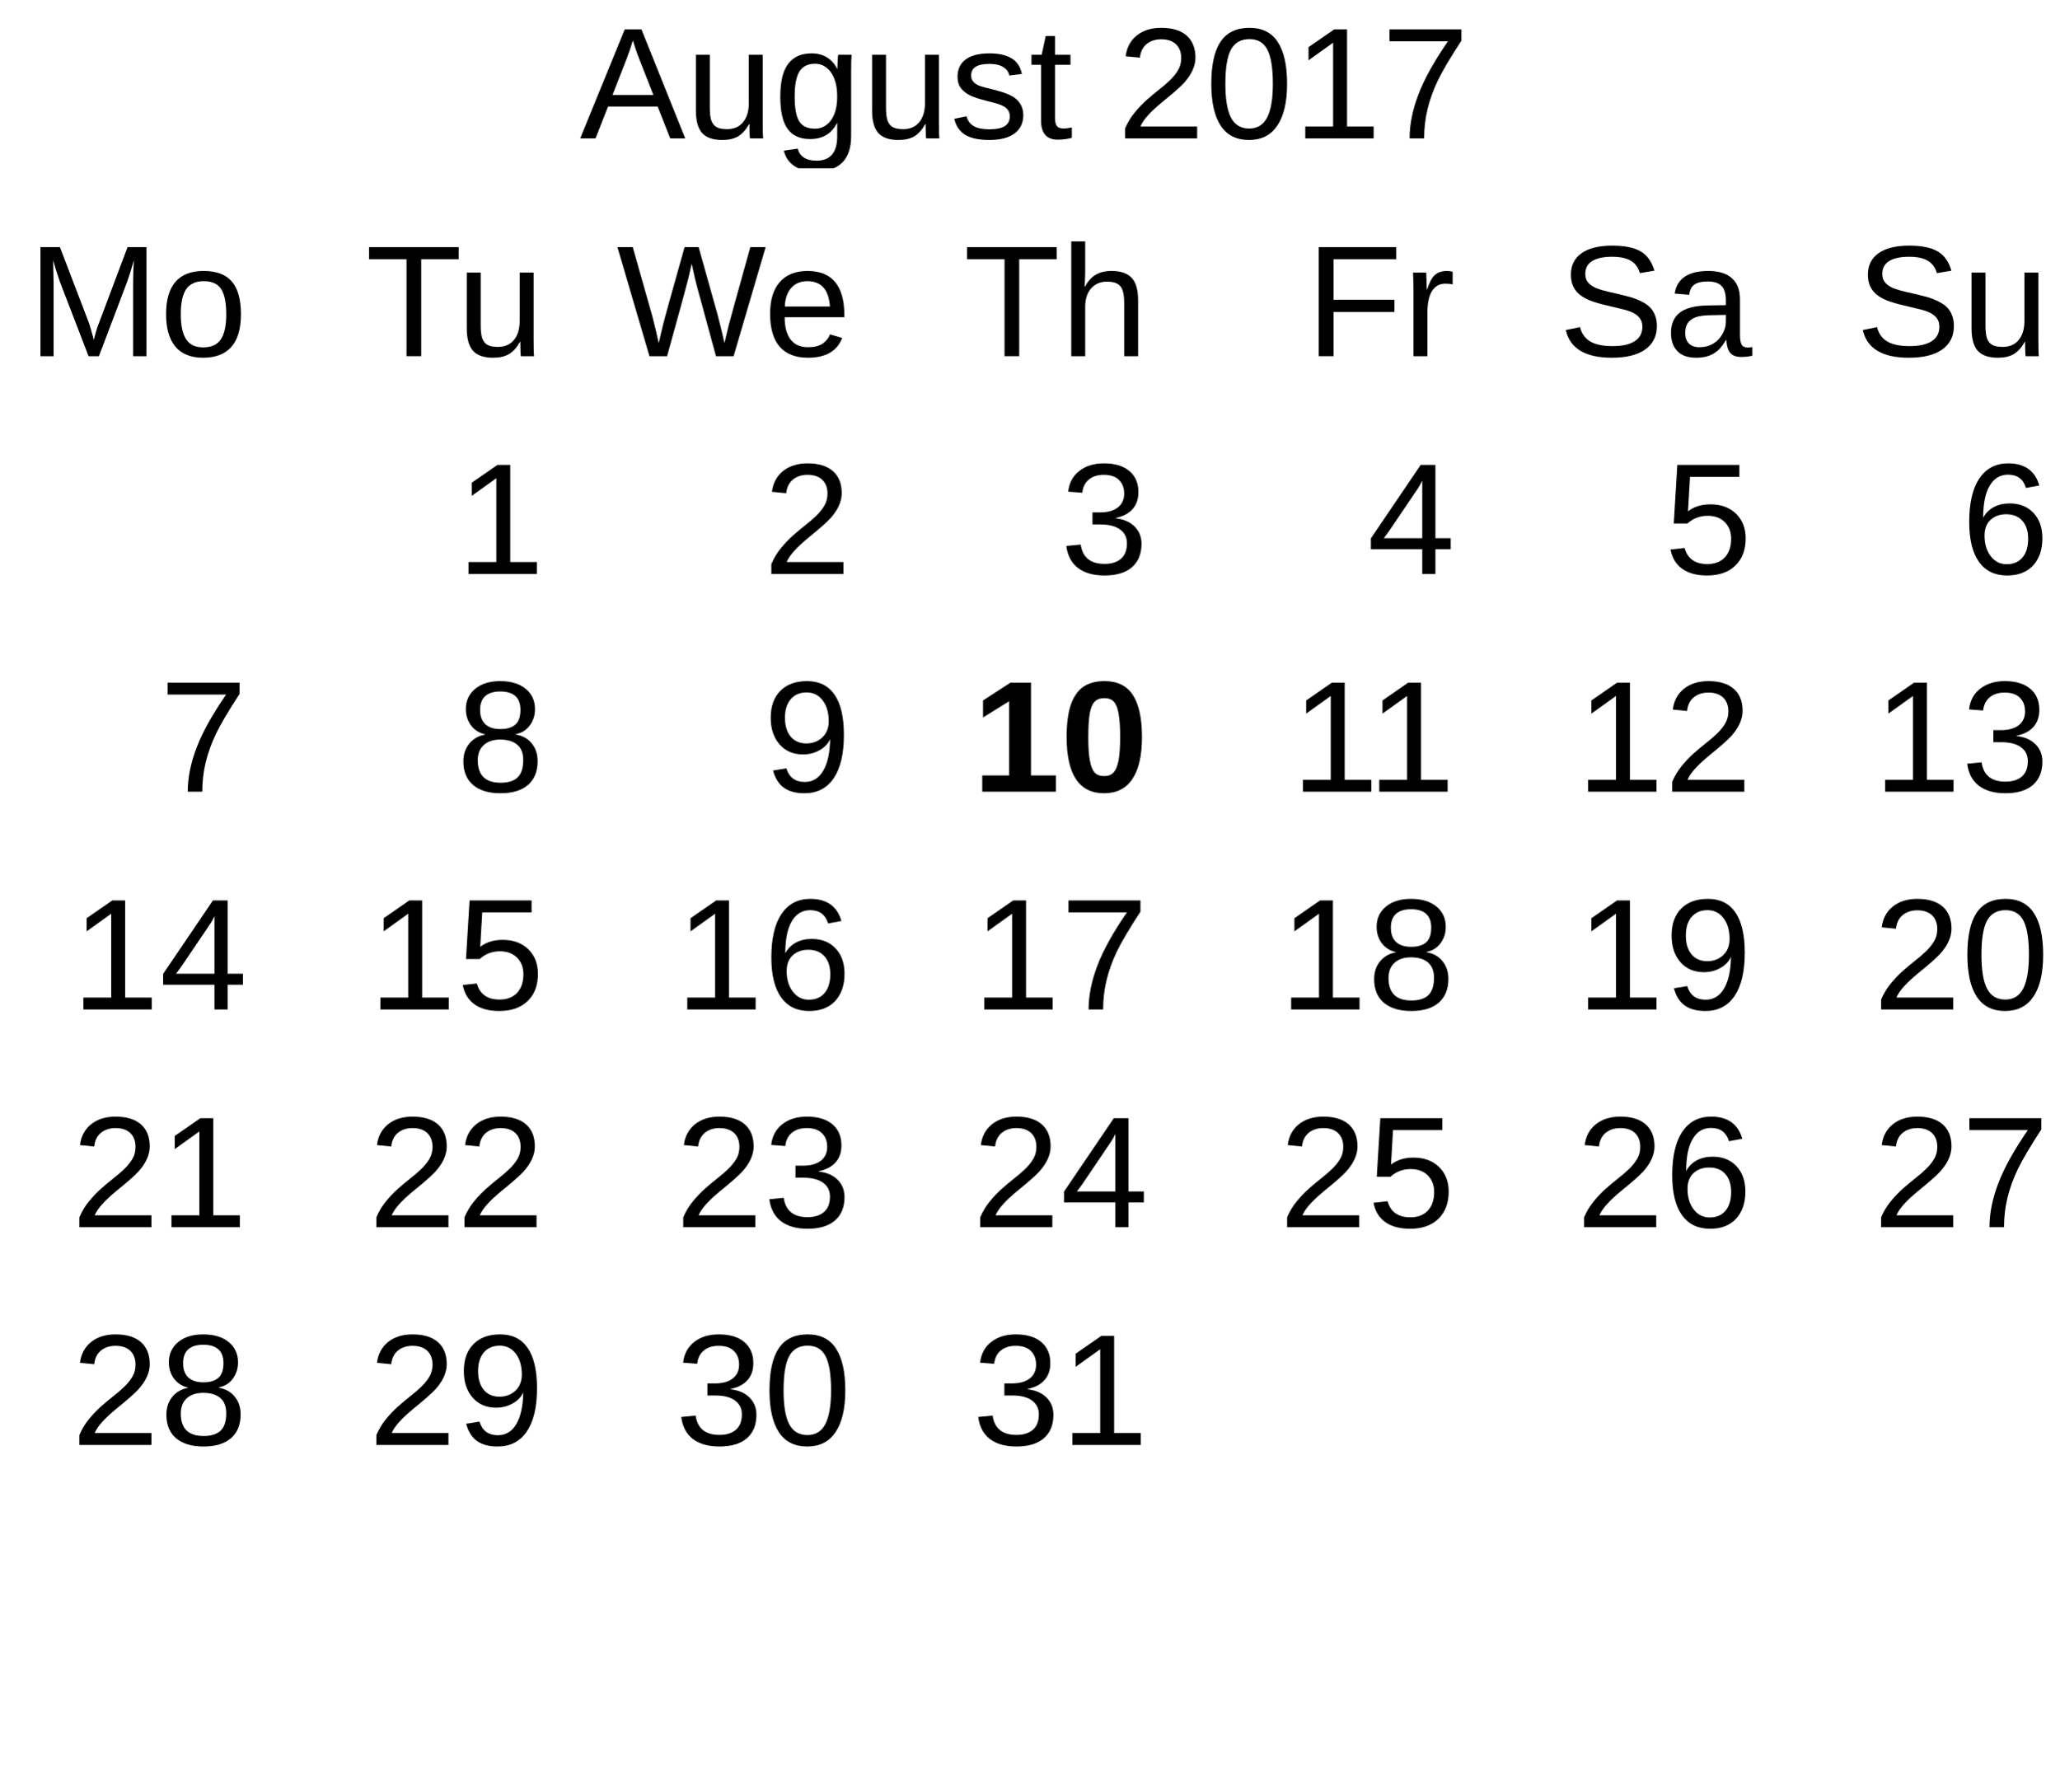
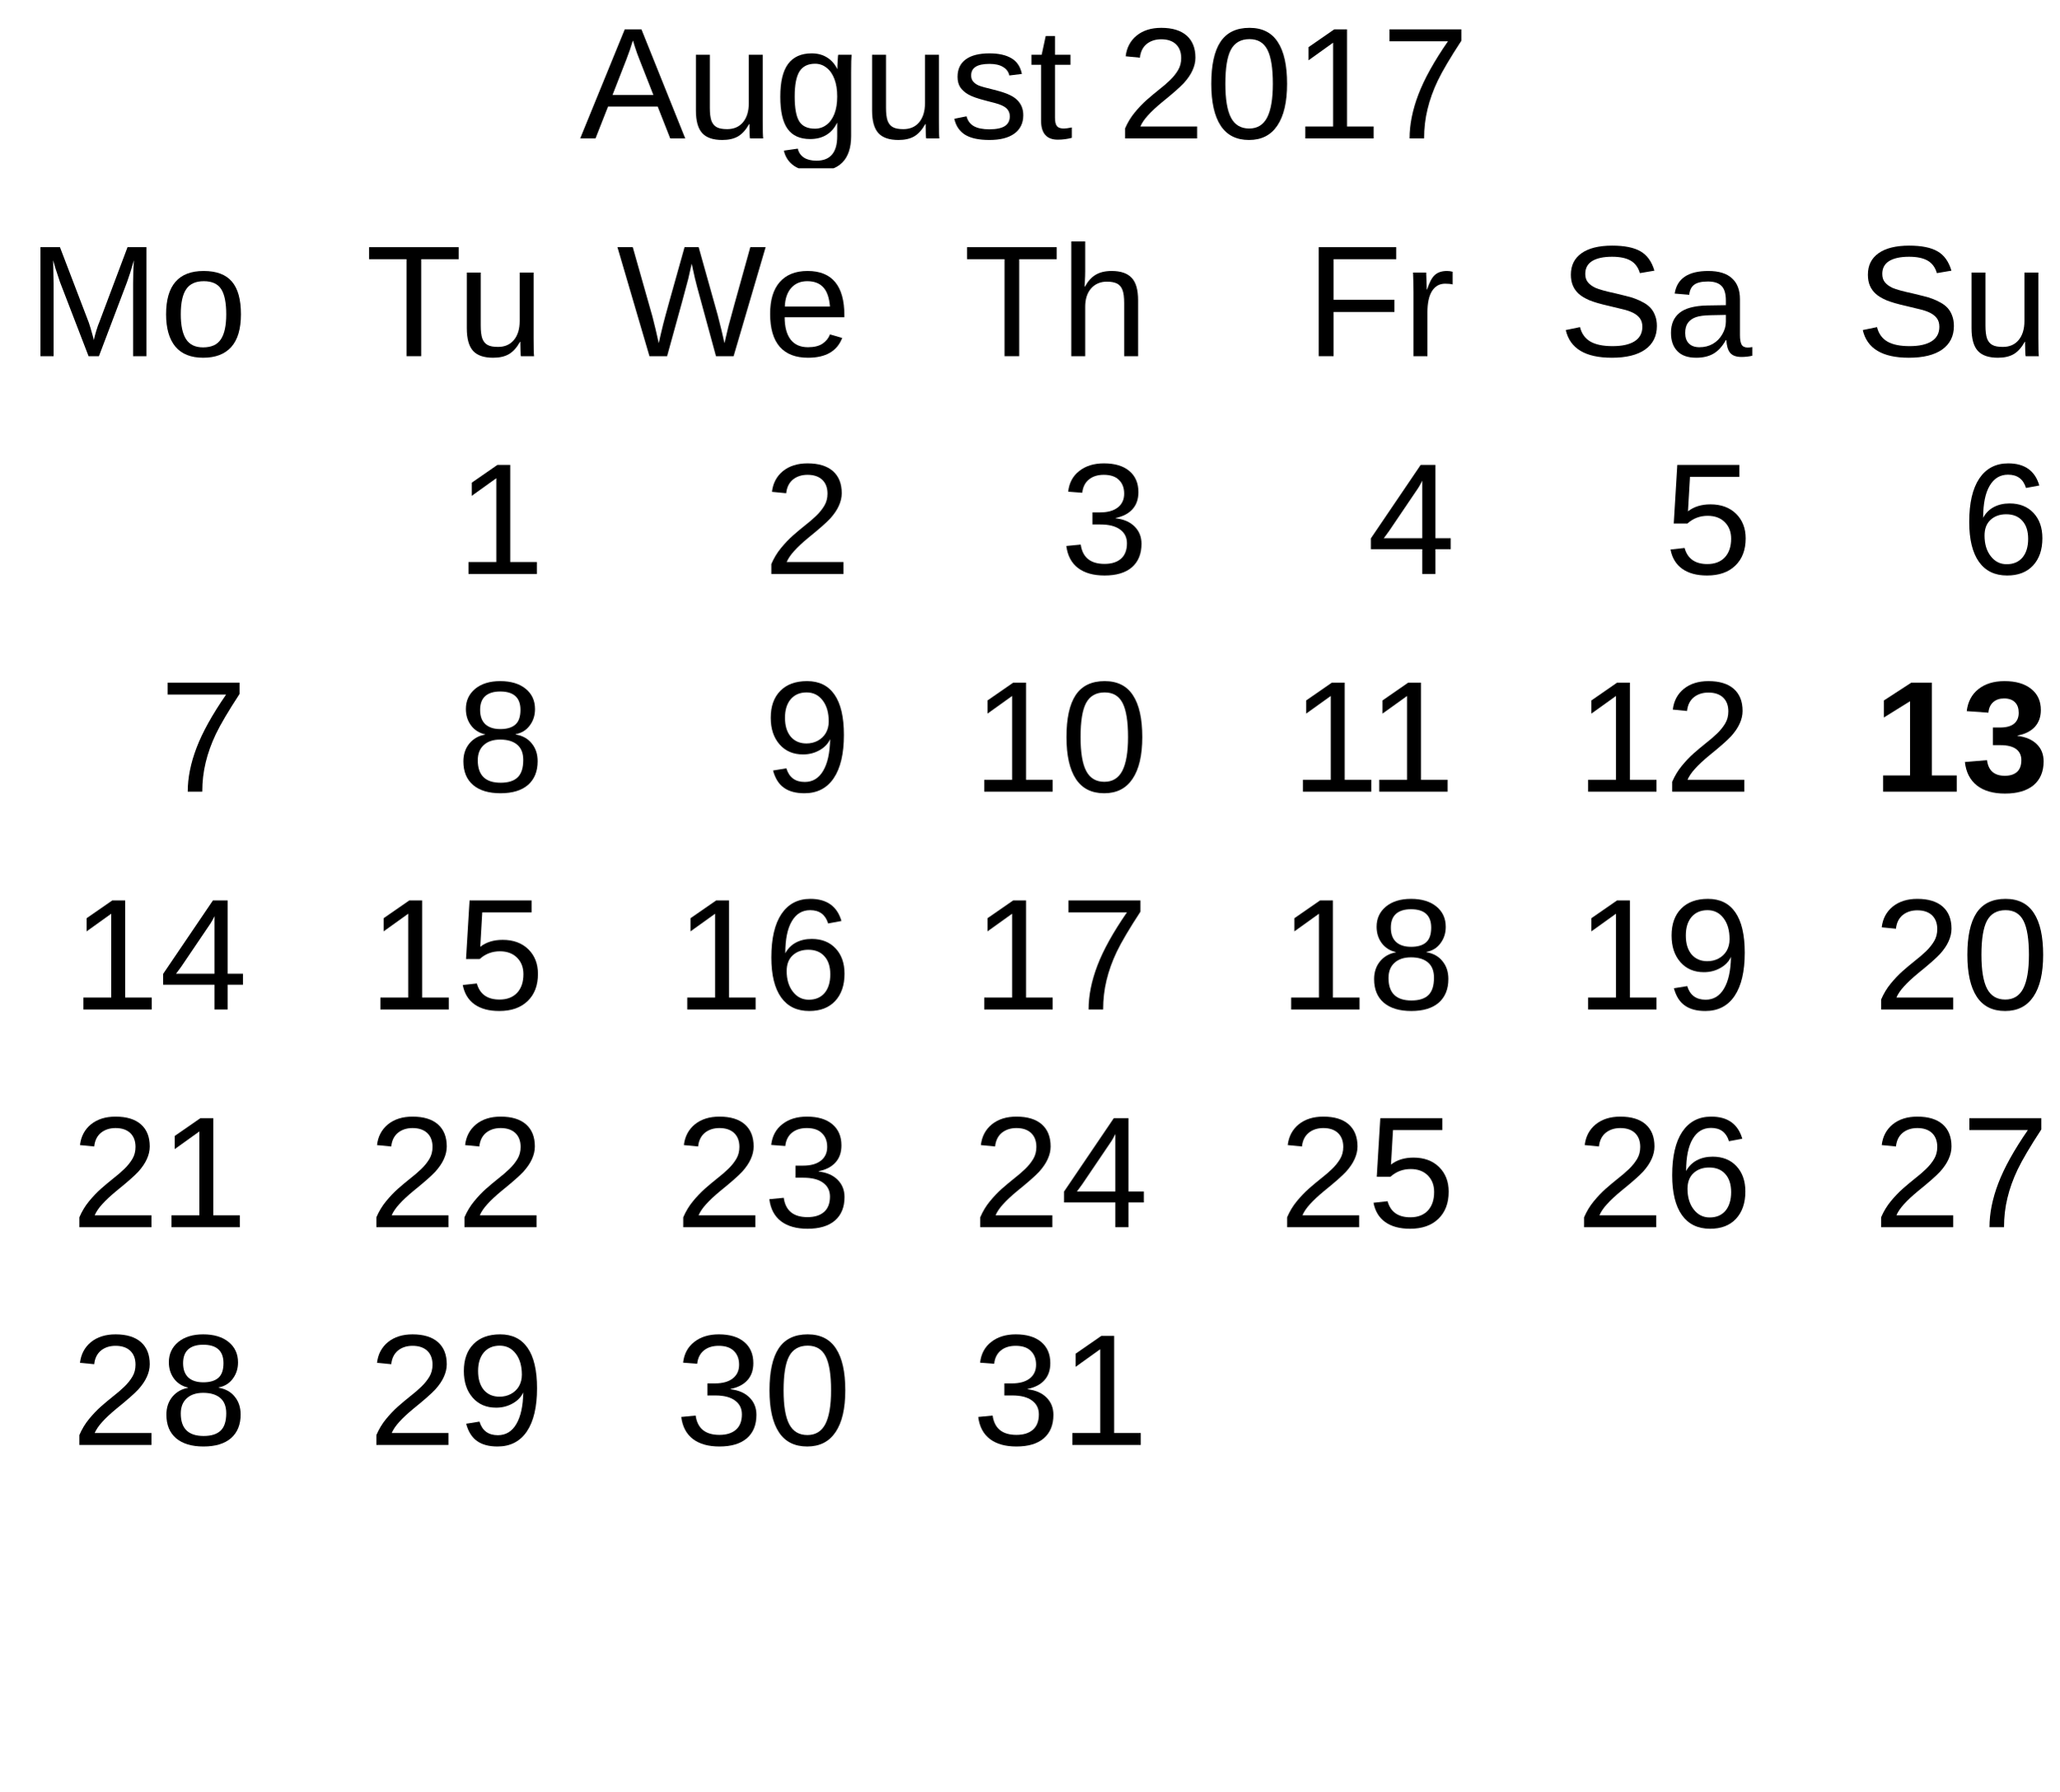
<svg xmlns="http://www.w3.org/2000/svg" xmlns:xlink="http://www.w3.org/1999/xlink" width="208pt" height="181pt" viewBox="0 0 208 181" version="1.1">
  <defs>
    <g>
      <symbol overflow="visible" id="glyph0-0">
        <path style="stroke:none;" d="M 1.609 -11.016 L 10.391 -11.016 L 10.391 0 L 1.609 0 Z M 2.203 -10.422 L 2.203 -0.594 L 9.797 -0.594 L 9.797 -10.422 Z M 2.203 -10.422 " />
      </symbol>
      <symbol overflow="visible" id="glyph0-1">
        <path style="stroke:none;" d="M 9.125 0 L 7.859 -3.219 L 2.844 -3.219 L 1.578 0 L 0.031 0 L 4.531 -11.016 L 6.219 -11.016 L 10.641 0 Z M 5.359 -9.891 L 5.281 -9.672 C 5.156 -9.234 4.961 -8.676 4.703 -8 L 3.297 -4.391 L 7.422 -4.391 L 6 -8.016 C 5.852 -8.379 5.707 -8.785 5.562 -9.234 Z M 5.359 -9.891 " />
      </symbol>
      <symbol overflow="visible" id="glyph0-2">
        <path style="stroke:none;" d="M 2.453 -8.453 L 2.453 -3.094 C 2.453 -2.539 2.504 -2.109 2.609 -1.797 C 2.723 -1.492 2.898 -1.273 3.141 -1.141 C 3.379 -1.004 3.734 -0.938 4.203 -0.938 C 4.879 -0.938 5.41 -1.164 5.797 -1.625 C 6.191 -2.094 6.391 -2.738 6.391 -3.562 L 6.391 -8.453 L 7.797 -8.453 L 7.797 -1.812 C 7.797 -0.82 7.812 -0.219 7.844 0 L 6.516 0 C 6.504 -0.031 6.492 -0.102 6.484 -0.219 C 6.484 -0.332 6.477 -0.461 6.469 -0.609 C 6.469 -0.754 6.461 -1.035 6.453 -1.453 L 6.422 -1.453 C 6.098 -0.867 5.723 -0.453 5.297 -0.203 C 4.879 0.035 4.352 0.156 3.719 0.156 C 2.789 0.156 2.113 -0.07 1.688 -0.531 C 1.258 -1 1.047 -1.766 1.047 -2.828 L 1.047 -8.453 Z M 2.453 -8.453 " />
      </symbol>
      <symbol overflow="visible" id="glyph0-3">
        <path style="stroke:none;" d="M 4.281 3.328 C 3.363 3.328 2.629 3.145 2.078 2.781 C 1.535 2.414 1.188 1.898 1.031 1.234 L 2.438 1.031 C 2.531 1.426 2.738 1.727 3.062 1.938 C 3.383 2.145 3.805 2.25 4.328 2.25 C 5.723 2.25 6.422 1.426 6.422 -0.219 L 6.422 -1.578 L 6.406 -1.578 C 6.145 -1.035 5.781 -0.625 5.312 -0.344 C 4.852 -0.07 4.312 0.062 3.688 0.062 C 2.656 0.062 1.895 -0.281 1.406 -0.969 C 0.914 -1.656 0.672 -2.738 0.672 -4.219 C 0.672 -5.707 0.93 -6.805 1.453 -7.516 C 1.984 -8.234 2.781 -8.594 3.844 -8.594 C 4.445 -8.594 4.969 -8.453 5.406 -8.172 C 5.844 -7.898 6.18 -7.516 6.422 -7.016 L 6.438 -7.016 C 6.438 -7.172 6.445 -7.441 6.469 -7.828 C 6.488 -8.211 6.508 -8.422 6.531 -8.453 L 7.875 -8.453 C 7.844 -8.172 7.828 -7.586 7.828 -6.703 L 7.828 -0.25 C 7.828 2.133 6.645 3.328 4.281 3.328 Z M 6.422 -4.234 C 6.422 -4.922 6.328 -5.508 6.141 -6 C 5.953 -6.5 5.688 -6.879 5.344 -7.141 C 5.008 -7.41 4.625 -7.547 4.188 -7.547 C 3.469 -7.547 2.941 -7.285 2.609 -6.766 C 2.285 -6.242 2.125 -5.398 2.125 -4.234 C 2.125 -3.078 2.273 -2.242 2.578 -1.734 C 2.891 -1.234 3.422 -0.984 4.172 -0.984 C 4.609 -0.984 5 -1.113 5.344 -1.375 C 5.688 -1.633 5.953 -2.004 6.141 -2.484 C 6.328 -2.973 6.422 -3.555 6.422 -4.234 Z M 6.422 -4.234 " />
      </symbol>
      <symbol overflow="visible" id="glyph0-4">
        <path style="stroke:none;" d="M 7.422 -2.344 C 7.422 -1.539 7.117 -0.922 6.516 -0.484 C 5.922 -0.055 5.082 0.156 4 0.156 C 2.945 0.156 2.133 -0.016 1.562 -0.359 C 0.988 -0.711 0.617 -1.254 0.453 -1.984 L 1.688 -2.234 C 1.812 -1.773 2.062 -1.441 2.438 -1.234 C 2.812 -1.023 3.332 -0.922 4 -0.922 C 4.707 -0.922 5.227 -1.031 5.562 -1.25 C 5.895 -1.469 6.062 -1.797 6.062 -2.234 C 6.062 -2.566 5.945 -2.836 5.719 -3.047 C 5.488 -3.254 5.117 -3.426 4.609 -3.562 L 3.594 -3.828 C 2.789 -4.035 2.219 -4.238 1.875 -4.438 C 1.531 -4.633 1.258 -4.875 1.062 -5.156 C 0.875 -5.445 0.781 -5.801 0.781 -6.219 C 0.781 -6.988 1.055 -7.578 1.609 -7.984 C 2.16 -8.391 2.961 -8.594 4.016 -8.594 C 4.941 -8.594 5.68 -8.426 6.234 -8.094 C 6.785 -7.77 7.133 -7.242 7.281 -6.516 L 6.016 -6.359 C 5.93 -6.734 5.719 -7.02 5.375 -7.219 C 5.039 -7.426 4.586 -7.531 4.016 -7.531 C 3.379 -7.531 2.91 -7.43 2.609 -7.234 C 2.305 -7.047 2.156 -6.754 2.156 -6.359 C 2.156 -6.117 2.219 -5.922 2.344 -5.766 C 2.469 -5.609 2.648 -5.473 2.891 -5.359 C 3.141 -5.254 3.656 -5.109 4.438 -4.922 C 5.188 -4.734 5.723 -4.555 6.047 -4.391 C 6.379 -4.234 6.641 -4.055 6.828 -3.859 C 7.016 -3.672 7.16 -3.453 7.266 -3.203 C 7.367 -2.953 7.422 -2.664 7.422 -2.344 Z M 7.422 -2.344 " />
      </symbol>
      <symbol overflow="visible" id="glyph0-5">
        <path style="stroke:none;" d="M 4.328 -0.062 C 3.867 0.062 3.395 0.125 2.906 0.125 C 1.781 0.125 1.219 -0.516 1.219 -1.797 L 1.219 -7.438 L 0.25 -7.438 L 0.25 -8.453 L 1.281 -8.453 L 1.688 -10.344 L 2.625 -10.344 L 2.625 -8.453 L 4.188 -8.453 L 4.188 -7.438 L 2.625 -7.438 L 2.625 -2.094 C 2.625 -1.688 2.691 -1.398 2.828 -1.234 C 2.961 -1.078 3.191 -1 3.516 -1 C 3.703 -1 3.973 -1.035 4.328 -1.109 Z M 4.328 -0.062 " />
      </symbol>
      <symbol overflow="visible" id="glyph0-6">
        <path style="stroke:none;" d="" />
      </symbol>
      <symbol overflow="visible" id="glyph0-7">
        <path style="stroke:none;" d="M 0.812 0 L 0.812 -1 C 1.07 -1.602 1.395 -2.141 1.781 -2.609 C 2.164 -3.078 2.566 -3.5 2.984 -3.875 C 3.41 -4.25 3.828 -4.598 4.234 -4.922 C 4.648 -5.242 5.023 -5.566 5.359 -5.891 C 5.691 -6.211 5.961 -6.551 6.172 -6.906 C 6.379 -7.258 6.484 -7.66 6.484 -8.109 C 6.484 -8.711 6.305 -9.18 5.953 -9.516 C 5.598 -9.848 5.102 -10.016 4.469 -10.016 C 3.875 -10.016 3.379 -9.852 2.984 -9.531 C 2.598 -9.207 2.375 -8.75 2.312 -8.156 L 0.875 -8.297 C 0.977 -9.172 1.348 -9.867 1.984 -10.391 C 2.629 -10.91 3.457 -11.172 4.469 -11.172 C 5.582 -11.172 6.438 -10.91 7.031 -10.391 C 7.625 -9.867 7.922 -9.125 7.922 -8.156 C 7.922 -7.727 7.82 -7.301 7.625 -6.875 C 7.438 -6.457 7.148 -6.035 6.766 -5.609 C 6.379 -5.191 5.641 -4.539 4.547 -3.656 C 3.953 -3.164 3.477 -2.723 3.125 -2.328 C 2.77 -1.941 2.516 -1.566 2.359 -1.203 L 8.094 -1.203 L 8.094 0 Z M 0.812 0 " />
      </symbol>
      <symbol overflow="visible" id="glyph0-8">
        <path style="stroke:none;" d="M 8.281 -5.516 C 8.281 -3.672 7.953 -2.266 7.297 -1.297 C 6.648 -0.328 5.695 0.156 4.438 0.156 C 3.164 0.156 2.211 -0.32 1.578 -1.281 C 0.941 -2.25 0.625 -3.66 0.625 -5.516 C 0.625 -7.398 0.93 -8.812 1.547 -9.75 C 2.172 -10.695 3.148 -11.172 4.484 -11.172 C 5.773 -11.172 6.727 -10.691 7.344 -9.734 C 7.969 -8.785 8.281 -7.379 8.281 -5.516 Z M 6.844 -5.516 C 6.844 -7.098 6.66 -8.242 6.297 -8.953 C 5.93 -9.672 5.328 -10.031 4.484 -10.031 C 3.617 -10.031 2.992 -9.676 2.609 -8.969 C 2.234 -8.27 2.047 -7.117 2.047 -5.516 C 2.047 -3.953 2.238 -2.805 2.625 -2.078 C 3.008 -1.359 3.617 -1 4.453 -1 C 5.273 -1 5.879 -1.367 6.266 -2.109 C 6.648 -2.848 6.844 -3.984 6.844 -5.516 Z M 6.844 -5.516 " />
      </symbol>
      <symbol overflow="visible" id="glyph0-9">
        <path style="stroke:none;" d="M 1.219 0 L 1.219 -1.203 L 4.031 -1.203 L 4.031 -9.672 L 1.547 -7.891 L 1.547 -9.219 L 4.141 -11.016 L 5.438 -11.016 L 5.438 -1.203 L 8.125 -1.203 L 8.125 0 Z M 1.219 0 " />
      </symbol>
      <symbol overflow="visible" id="glyph0-10">
        <path style="stroke:none;" d="M 8.094 -9.875 C 6.969 -8.156 6.172 -6.805 5.703 -5.828 C 5.242 -4.859 4.898 -3.898 4.672 -2.953 C 4.441 -2.004 4.328 -1.02 4.328 0 L 2.859 0 C 2.859 -1.406 3.156 -2.883 3.75 -4.438 C 4.344 -6 5.336 -7.789 6.734 -9.812 L 0.828 -9.812 L 0.828 -11.016 L 8.094 -11.016 Z M 8.094 -9.875 " />
      </symbol>
      <symbol overflow="visible" id="glyph0-11">
        <path style="stroke:none;" d="M 5.625 -9.797 L 5.625 0 L 4.141 0 L 4.141 -9.797 L 0.359 -9.797 L 0.359 -11.016 L 9.406 -11.016 L 9.406 -9.797 Z M 5.625 -9.797 " />
      </symbol>
      <symbol overflow="visible" id="glyph0-12">
        <path style="stroke:none;" d="M 11.812 0 L 10.031 0 L 8.125 -7 C 8 -7.438 7.816 -8.219 7.578 -9.344 C 7.441 -8.738 7.328 -8.234 7.234 -7.828 C 7.141 -7.422 6.426 -4.812 5.094 0 L 3.312 0 L 0.078 -11.016 L 1.625 -11.016 L 3.609 -4.016 C 3.836 -3.141 4.051 -2.238 4.25 -1.312 C 4.375 -1.883 4.52 -2.508 4.688 -3.188 C 4.852 -3.863 5.578 -6.473 6.859 -11.016 L 8.281 -11.016 L 10.203 -4.156 C 10.492 -3.039 10.723 -2.094 10.891 -1.312 L 10.953 -1.594 C 11.098 -2.188 11.211 -2.672 11.297 -3.047 C 11.391 -3.43 12.125 -6.086 13.5 -11.016 L 15.047 -11.016 Z M 11.812 0 " />
      </symbol>
      <symbol overflow="visible" id="glyph0-13">
        <path style="stroke:none;" d="M 2.156 -3.938 C 2.156 -2.969 2.352 -2.219 2.75 -1.688 C 3.156 -1.164 3.742 -0.906 4.516 -0.906 C 5.129 -0.906 5.617 -1.023 5.984 -1.266 C 6.348 -1.516 6.598 -1.828 6.734 -2.203 L 7.969 -1.844 C 7.457 -0.508 6.305 0.156 4.516 0.156 C 3.266 0.156 2.312 -0.211 1.656 -0.953 C 1.008 -1.703 0.688 -2.812 0.688 -4.281 C 0.688 -5.676 1.008 -6.742 1.656 -7.484 C 2.312 -8.234 3.25 -8.609 4.469 -8.609 C 6.945 -8.609 8.188 -7.113 8.188 -4.125 L 8.188 -3.938 Z M 6.734 -5.016 C 6.66 -5.898 6.438 -6.547 6.062 -6.953 C 5.688 -7.367 5.145 -7.578 4.438 -7.578 C 3.758 -7.578 3.219 -7.348 2.812 -6.891 C 2.414 -6.43 2.203 -5.805 2.172 -5.016 Z M 6.734 -5.016 " />
      </symbol>
      <symbol overflow="visible" id="glyph0-14">
        <path style="stroke:none;" d="M 2.484 -7.016 C 2.785 -7.566 3.145 -7.969 3.562 -8.219 C 3.988 -8.477 4.531 -8.609 5.188 -8.609 C 6.102 -8.609 6.773 -8.379 7.203 -7.922 C 7.641 -7.473 7.859 -6.711 7.859 -5.641 L 7.859 0 L 6.453 0 L 6.453 -5.359 C 6.453 -5.953 6.395 -6.395 6.281 -6.688 C 6.176 -6.977 6 -7.191 5.75 -7.328 C 5.5 -7.461 5.148 -7.531 4.703 -7.531 C 4.047 -7.531 3.516 -7.301 3.109 -6.844 C 2.711 -6.383 2.516 -5.766 2.516 -4.984 L 2.516 0 L 1.109 0 L 1.109 -11.594 L 2.516 -11.594 L 2.516 -8.578 C 2.516 -8.266 2.504 -7.938 2.484 -7.594 C 2.473 -7.258 2.461 -7.066 2.453 -7.016 Z M 2.484 -7.016 " />
      </symbol>
      <symbol overflow="visible" id="glyph0-15">
        <path style="stroke:none;" d="M 8.203 -3.047 C 8.203 -2.023 7.879 -1.234 7.234 -0.672 C 6.586 -0.117 5.664 0.156 4.469 0.156 C 3.352 0.156 2.461 -0.094 1.797 -0.594 C 1.129 -1.102 0.734 -1.848 0.609 -2.828 L 2.062 -2.969 C 2.25 -1.664 3.051 -1.016 4.469 -1.016 C 5.176 -1.016 5.727 -1.188 6.125 -1.531 C 6.531 -1.883 6.734 -2.406 6.734 -3.094 C 6.734 -3.688 6.504 -4.148 6.047 -4.484 C 5.586 -4.828 4.922 -5 4.047 -5 L 3.25 -5 L 3.25 -6.219 L 4.016 -6.219 C 4.785 -6.219 5.383 -6.383 5.812 -6.719 C 6.238 -7.051 6.453 -7.516 6.453 -8.109 C 6.453 -8.703 6.273 -9.164 5.922 -9.5 C 5.578 -9.844 5.066 -10.016 4.391 -10.016 C 3.766 -10.016 3.258 -9.852 2.875 -9.531 C 2.5 -9.219 2.281 -8.773 2.219 -8.203 L 0.797 -8.312 C 0.898 -9.207 1.273 -9.906 1.922 -10.406 C 2.566 -10.914 3.395 -11.172 4.406 -11.172 C 5.508 -11.172 6.363 -10.914 6.969 -10.406 C 7.582 -9.895 7.891 -9.18 7.891 -8.266 C 7.891 -7.555 7.691 -6.984 7.297 -6.547 C 6.91 -6.109 6.344 -5.812 5.594 -5.656 L 5.594 -5.625 C 6.414 -5.531 7.055 -5.25 7.516 -4.781 C 7.973 -4.32 8.203 -3.742 8.203 -3.047 Z M 8.203 -3.047 " />
      </symbol>
      <symbol overflow="visible" id="glyph0-16">
        <path style="stroke:none;" d="M 2.812 -9.797 L 2.812 -5.703 L 8.953 -5.703 L 8.953 -4.469 L 2.812 -4.469 L 2.812 0 L 1.312 0 L 1.312 -11.016 L 9.141 -11.016 L 9.141 -9.797 Z M 2.812 -9.797 " />
      </symbol>
      <symbol overflow="visible" id="glyph0-17">
        <path style="stroke:none;" d="M 1.109 0 L 1.109 -6.484 C 1.109 -7.078 1.094 -7.734 1.062 -8.453 L 2.391 -8.453 C 2.43 -7.492 2.453 -6.922 2.453 -6.734 L 2.484 -6.734 C 2.711 -7.453 2.973 -7.941 3.266 -8.203 C 3.555 -8.473 3.969 -8.609 4.5 -8.609 C 4.688 -8.609 4.875 -8.582 5.062 -8.531 L 5.062 -7.25 C 4.875 -7.301 4.625 -7.328 4.312 -7.328 C 3.727 -7.328 3.281 -7.07 2.969 -6.562 C 2.664 -6.062 2.516 -5.344 2.516 -4.406 L 2.516 0 Z M 1.109 0 " />
      </symbol>
      <symbol overflow="visible" id="glyph0-18">
        <path style="stroke:none;" d="M 6.891 -2.5 L 6.891 0 L 5.562 0 L 5.562 -2.5 L 0.375 -2.5 L 0.375 -3.594 L 5.406 -11.016 L 6.891 -11.016 L 6.891 -3.609 L 8.438 -3.609 L 8.438 -2.5 Z M 5.562 -9.422 C 5.551 -9.391 5.477 -9.25 5.344 -9 C 5.207 -8.758 5.102 -8.594 5.031 -8.5 L 2.219 -4.344 L 1.797 -3.766 L 1.672 -3.609 L 5.562 -3.609 Z M 5.562 -9.422 " />
      </symbol>
      <symbol overflow="visible" id="glyph0-19">
        <path style="stroke:none;" d="M 9.938 -3.047 C 9.938 -2.023 9.539 -1.234 8.75 -0.672 C 7.957 -0.117 6.836 0.156 5.391 0.156 C 2.711 0.156 1.16 -0.773 0.734 -2.641 L 2.172 -2.938 C 2.336 -2.27 2.691 -1.781 3.234 -1.469 C 3.773 -1.164 4.516 -1.016 5.453 -1.016 C 6.41 -1.016 7.148 -1.176 7.672 -1.5 C 8.203 -1.832 8.469 -2.32 8.469 -2.969 C 8.469 -3.32 8.383 -3.609 8.219 -3.828 C 8.051 -4.055 7.816 -4.242 7.516 -4.391 C 7.223 -4.535 6.867 -4.656 6.453 -4.75 C 6.047 -4.852 5.594 -4.961 5.094 -5.078 C 4.227 -5.273 3.566 -5.469 3.109 -5.656 C 2.66 -5.852 2.305 -6.066 2.047 -6.297 C 1.785 -6.535 1.586 -6.812 1.453 -7.125 C 1.316 -7.445 1.25 -7.816 1.25 -8.234 C 1.25 -9.172 1.609 -9.895 2.328 -10.406 C 3.047 -10.914 4.078 -11.172 5.422 -11.172 C 6.672 -11.172 7.625 -10.977 8.281 -10.594 C 8.945 -10.219 9.414 -9.566 9.688 -8.641 L 8.219 -8.391 C 8.051 -8.973 7.738 -9.395 7.281 -9.656 C 6.832 -9.914 6.207 -10.047 5.406 -10.047 C 4.531 -10.047 3.859 -9.898 3.391 -9.609 C 2.93 -9.316 2.703 -8.883 2.703 -8.312 C 2.703 -7.969 2.789 -7.688 2.969 -7.469 C 3.145 -7.25 3.398 -7.062 3.734 -6.906 C 4.078 -6.75 4.754 -6.562 5.766 -6.344 C 6.109 -6.258 6.445 -6.176 6.781 -6.094 C 7.113 -6.02 7.43 -5.926 7.734 -5.812 C 8.047 -5.695 8.336 -5.562 8.609 -5.406 C 8.879 -5.258 9.113 -5.078 9.312 -4.859 C 9.508 -4.641 9.66 -4.379 9.766 -4.078 C 9.879 -3.785 9.938 -3.441 9.938 -3.047 Z M 9.938 -3.047 " />
      </symbol>
      <symbol overflow="visible" id="glyph0-20">
        <path style="stroke:none;" d="M 3.234 0.156 C 2.391 0.156 1.754 -0.066 1.328 -0.516 C 0.898 -0.961 0.688 -1.578 0.688 -2.359 C 0.688 -3.234 0.973 -3.906 1.547 -4.375 C 2.117 -4.844 3.047 -5.094 4.328 -5.125 L 6.234 -5.156 L 6.234 -5.625 C 6.234 -6.312 6.086 -6.801 5.797 -7.094 C 5.504 -7.395 5.047 -7.547 4.422 -7.547 C 3.785 -7.547 3.32 -7.438 3.031 -7.219 C 2.75 -7.008 2.582 -6.672 2.531 -6.203 L 1.062 -6.328 C 1.301 -7.848 2.43 -8.609 4.453 -8.609 C 5.516 -8.609 6.312 -8.363 6.844 -7.875 C 7.383 -7.395 7.656 -6.691 7.656 -5.766 L 7.656 -2.125 C 7.656 -1.707 7.707 -1.395 7.812 -1.188 C 7.926 -0.977 8.133 -0.875 8.438 -0.875 C 8.57 -0.875 8.727 -0.891 8.906 -0.922 L 8.906 -0.047 C 8.551 0.035 8.188 0.078 7.812 0.078 C 7.289 0.078 6.91 -0.055 6.672 -0.328 C 6.441 -0.609 6.312 -1.039 6.281 -1.625 L 6.234 -1.625 C 5.867 -0.977 5.445 -0.52 4.969 -0.25 C 4.5 0.02 3.922 0.156 3.234 0.156 Z M 3.562 -0.906 C 4.07 -0.906 4.523 -1.02 4.922 -1.25 C 5.328 -1.488 5.645 -1.812 5.875 -2.219 C 6.113 -2.625 6.234 -3.047 6.234 -3.484 L 6.234 -4.172 L 4.688 -4.141 C 4.031 -4.129 3.531 -4.062 3.188 -3.938 C 2.844 -3.812 2.578 -3.617 2.391 -3.359 C 2.211 -3.098 2.125 -2.758 2.125 -2.344 C 2.125 -1.883 2.25 -1.531 2.5 -1.281 C 2.75 -1.031 3.102 -0.906 3.562 -0.906 Z M 3.562 -0.906 " />
      </symbol>
      <symbol overflow="visible" id="glyph0-21">
        <path style="stroke:none;" d="M 8.234 -3.594 C 8.234 -2.426 7.883 -1.508 7.188 -0.844 C 6.5 -0.176 5.547 0.156 4.328 0.156 C 3.297 0.156 2.461 -0.066 1.828 -0.516 C 1.203 -0.961 0.805 -1.613 0.641 -2.469 L 2.062 -2.625 C 2.363 -1.539 3.129 -1 4.359 -1 C 5.109 -1 5.695 -1.223 6.125 -1.672 C 6.551 -2.129 6.766 -2.758 6.766 -3.562 C 6.766 -4.25 6.551 -4.805 6.125 -5.234 C 5.695 -5.66 5.117 -5.875 4.391 -5.875 C 4.004 -5.875 3.645 -5.812 3.312 -5.688 C 2.988 -5.57 2.664 -5.375 2.344 -5.094 L 0.969 -5.094 L 1.328 -11.016 L 7.594 -11.016 L 7.594 -9.812 L 2.609 -9.812 L 2.406 -6.328 C 3.008 -6.797 3.766 -7.031 4.672 -7.031 C 5.754 -7.031 6.617 -6.711 7.266 -6.078 C 7.91 -5.441 8.234 -4.613 8.234 -3.594 Z M 8.234 -3.594 " />
      </symbol>
      <symbol overflow="visible" id="glyph0-22">
        <path style="stroke:none;" d="M 8.203 -3.609 C 8.203 -2.441 7.883 -1.52 7.25 -0.844 C 6.625 -0.176 5.754 0.156 4.641 0.156 C 3.398 0.156 2.453 -0.301 1.797 -1.219 C 1.141 -2.145 0.812 -3.488 0.812 -5.25 C 0.812 -7.156 1.148 -8.617 1.828 -9.641 C 2.516 -10.66 3.488 -11.172 4.75 -11.172 C 6.414 -11.172 7.461 -10.426 7.891 -8.938 L 6.547 -8.688 C 6.273 -9.582 5.672 -10.031 4.734 -10.031 C 3.93 -10.031 3.312 -9.656 2.875 -8.906 C 2.438 -8.164 2.219 -7.086 2.219 -5.672 C 2.469 -6.141 2.82 -6.5 3.281 -6.75 C 3.75 -7 4.285 -7.125 4.891 -7.125 C 5.898 -7.125 6.703 -6.805 7.297 -6.172 C 7.898 -5.535 8.203 -4.68 8.203 -3.609 Z M 6.766 -3.547 C 6.766 -4.336 6.566 -4.945 6.172 -5.375 C 5.785 -5.812 5.242 -6.031 4.547 -6.031 C 3.891 -6.031 3.359 -5.836 2.953 -5.453 C 2.555 -5.078 2.359 -4.551 2.359 -3.875 C 2.359 -3.031 2.566 -2.336 2.984 -1.797 C 3.398 -1.254 3.938 -0.984 4.594 -0.984 C 5.27 -0.984 5.801 -1.207 6.188 -1.656 C 6.57 -2.113 6.766 -2.742 6.766 -3.547 Z M 6.766 -3.547 " />
      </symbol>
      <symbol overflow="visible" id="glyph0-23">
        <path style="stroke:none;" d="M 10.672 0 L 10.672 -7.344 C 10.672 -8.156 10.695 -8.938 10.75 -9.688 C 10.488 -8.758 10.258 -8.031 10.062 -7.5 L 7.219 0 L 6.172 0 L 3.281 -7.5 L 2.844 -8.828 L 2.594 -9.688 L 2.609 -8.828 L 2.641 -7.344 L 2.641 0 L 1.312 0 L 1.312 -11.016 L 3.281 -11.016 L 6.203 -3.375 C 6.305 -3.07 6.406 -2.742 6.5 -2.391 C 6.602 -2.035 6.672 -1.781 6.703 -1.625 C 6.742 -1.832 6.828 -2.148 6.953 -2.578 C 7.086 -3.004 7.18 -3.27 7.234 -3.375 L 10.109 -11.016 L 12.016 -11.016 L 12.016 0 Z M 10.672 0 " />
      </symbol>
      <symbol overflow="visible" id="glyph0-24">
        <path style="stroke:none;" d="M 8.234 -4.234 C 8.234 -2.754 7.906 -1.648 7.25 -0.922 C 6.602 -0.203 5.66 0.156 4.422 0.156 C 3.18 0.156 2.242 -0.219 1.609 -0.969 C 0.984 -1.727 0.672 -2.816 0.672 -4.234 C 0.672 -7.148 1.938 -8.609 4.469 -8.609 C 5.758 -8.609 6.707 -8.254 7.312 -7.547 C 7.926 -6.836 8.234 -5.734 8.234 -4.234 Z M 6.75 -4.234 C 6.75 -5.398 6.578 -6.25 6.234 -6.781 C 5.891 -7.312 5.305 -7.578 4.484 -7.578 C 3.66 -7.578 3.066 -7.305 2.703 -6.766 C 2.336 -6.223 2.156 -5.379 2.156 -4.234 C 2.156 -3.117 2.332 -2.281 2.688 -1.719 C 3.051 -1.164 3.625 -0.891 4.406 -0.891 C 5.25 -0.891 5.848 -1.16 6.203 -1.703 C 6.566 -2.242 6.75 -3.086 6.75 -4.234 Z M 6.75 -4.234 " />
      </symbol>
      <symbol overflow="visible" id="glyph0-25">
        <path style="stroke:none;" d="M 8.203 -3.078 C 8.203 -2.055 7.879 -1.258 7.234 -0.688 C 6.586 -0.125 5.66 0.156 4.453 0.156 C 3.273 0.156 2.352 -0.117 1.688 -0.672 C 1.031 -1.234 0.703 -2.031 0.703 -3.062 C 0.703 -3.781 0.906 -4.383 1.312 -4.875 C 1.727 -5.363 2.254 -5.66 2.891 -5.766 L 2.891 -5.797 C 2.297 -5.93 1.82 -6.234 1.469 -6.703 C 1.125 -7.172 0.953 -7.723 0.953 -8.359 C 0.953 -9.191 1.266 -9.867 1.891 -10.391 C 2.523 -10.91 3.367 -11.172 4.422 -11.172 C 5.504 -11.172 6.359 -10.914 6.984 -10.406 C 7.617 -9.895 7.938 -9.207 7.938 -8.344 C 7.938 -7.707 7.758 -7.156 7.406 -6.688 C 7.062 -6.219 6.586 -5.926 5.984 -5.812 L 5.984 -5.781 C 6.68 -5.664 7.223 -5.363 7.609 -4.875 C 8.004 -4.395 8.203 -3.797 8.203 -3.078 Z M 6.469 -8.266 C 6.469 -9.504 5.785 -10.125 4.422 -10.125 C 3.766 -10.125 3.258 -9.969 2.906 -9.656 C 2.562 -9.344 2.391 -8.879 2.391 -8.266 C 2.391 -7.629 2.566 -7.145 2.922 -6.812 C 3.285 -6.488 3.789 -6.328 4.438 -6.328 C 5.102 -6.328 5.609 -6.477 5.953 -6.781 C 6.297 -7.082 6.469 -7.578 6.469 -8.266 Z M 6.75 -3.203 C 6.75 -3.891 6.547 -4.406 6.141 -4.75 C 5.734 -5.094 5.16 -5.266 4.422 -5.266 C 3.711 -5.266 3.156 -5.078 2.75 -4.703 C 2.352 -4.336 2.156 -3.828 2.156 -3.172 C 2.156 -1.66 2.926 -0.906 4.469 -0.906 C 5.238 -0.906 5.812 -1.086 6.188 -1.453 C 6.562 -1.816 6.75 -2.398 6.75 -3.203 Z M 6.75 -3.203 " />
      </symbol>
      <symbol overflow="visible" id="glyph0-26">
        <path style="stroke:none;" d="M 8.141 -5.734 C 8.141 -3.836 7.797 -2.379 7.109 -1.359 C 6.422 -0.348 5.438 0.156 4.156 0.156 C 3.301 0.156 2.613 -0.023 2.094 -0.391 C 1.57 -0.754 1.203 -1.336 0.984 -2.141 L 2.328 -2.359 C 2.609 -1.441 3.227 -0.984 4.188 -0.984 C 4.988 -0.984 5.609 -1.359 6.047 -2.109 C 6.492 -2.859 6.727 -3.926 6.75 -5.312 C 6.539 -4.844 6.18 -4.469 5.672 -4.188 C 5.172 -3.906 4.617 -3.766 4.016 -3.766 C 3.023 -3.766 2.234 -4.102 1.641 -4.781 C 1.047 -5.457 0.75 -6.352 0.75 -7.469 C 0.75 -8.625 1.07 -9.531 1.719 -10.188 C 2.363 -10.844 3.266 -11.172 4.422 -11.172 C 5.641 -11.172 6.562 -10.719 7.188 -9.812 C 7.82 -8.906 8.141 -7.547 8.141 -5.734 Z M 6.609 -7.094 C 6.609 -7.977 6.406 -8.688 6 -9.219 C 5.594 -9.758 5.051 -10.031 4.375 -10.031 C 3.695 -10.031 3.16 -9.801 2.766 -9.344 C 2.379 -8.883 2.188 -8.258 2.188 -7.469 C 2.188 -6.664 2.379 -6.031 2.766 -5.562 C 3.16 -5.102 3.691 -4.875 4.359 -4.875 C 4.766 -4.875 5.141 -4.961 5.484 -5.141 C 5.836 -5.328 6.113 -5.586 6.312 -5.922 C 6.508 -6.266 6.609 -6.656 6.609 -7.094 Z M 6.609 -7.094 " />
      </symbol>
      <symbol overflow="visible" id="glyph1-0">
        <path style="stroke:none;" d="M 1.609 -11.016 L 10.391 -11.016 L 10.391 0 L 1.609 0 Z M 2.203 -10.422 L 2.203 -0.594 L 9.797 -0.594 L 9.797 -10.422 Z M 2.203 -10.422 " />
      </symbol>
      <symbol overflow="visible" id="glyph1-1">
        <path style="stroke:none;" d="M 1.016 0 L 1.016 -1.641 L 3.734 -1.641 L 3.734 -9.141 L 1.094 -7.5 L 1.094 -9.219 L 3.859 -11.016 L 5.938 -11.016 L 5.938 -1.641 L 8.453 -1.641 L 8.453 0 Z M 1.016 0 " />
      </symbol>
      <symbol overflow="visible" id="glyph1-2">
-         <path style="stroke:none;" d="M 8.25 -5.516 C 8.25 -3.648 7.926 -2.238 7.281 -1.281 C 6.645 -0.32 5.691 0.156 4.422 0.156 C 1.898 0.156 0.641 -1.734 0.641 -5.516 C 0.641 -6.828 0.773 -7.898 1.047 -8.734 C 1.328 -9.566 1.742 -10.18 2.297 -10.578 C 2.848 -10.973 3.578 -11.172 4.484 -11.172 C 5.785 -11.172 6.738 -10.695 7.344 -9.75 C 7.945 -8.812 8.25 -7.398 8.25 -5.516 Z M 6.047 -5.516 C 6.047 -6.523 5.992 -7.312 5.891 -7.875 C 5.797 -8.438 5.641 -8.836 5.422 -9.078 C 5.203 -9.328 4.883 -9.453 4.469 -9.453 C 4.02 -9.453 3.68 -9.328 3.453 -9.078 C 3.234 -8.836 3.07 -8.438 2.969 -7.875 C 2.875 -7.312 2.828 -6.523 2.828 -5.516 C 2.828 -4.504 2.879 -3.719 2.984 -3.156 C 3.086 -2.594 3.25 -2.188 3.469 -1.938 C 3.688 -1.695 4.008 -1.578 4.438 -1.578 C 4.852 -1.578 5.172 -1.703 5.391 -1.953 C 5.617 -2.211 5.785 -2.625 5.891 -3.188 C 5.992 -3.758 6.047 -4.535 6.047 -5.516 Z M 6.047 -5.516 " />
+         <path style="stroke:none;" d="M 8.328 -3.062 C 8.328 -2.031 7.988 -1.227 7.312 -0.656 C 6.633 -0.094 5.672 0.188 4.422 0.188 C 3.234 0.188 2.289 -0.082 1.594 -0.625 C 0.895 -1.176 0.488 -1.969 0.375 -3 L 2.609 -3.188 C 2.742 -2.133 3.344 -1.609 4.406 -1.609 C 4.938 -1.609 5.348 -1.738 5.641 -2 C 5.93 -2.258 6.078 -2.656 6.078 -3.188 C 6.078 -3.676 5.898 -4.051 5.547 -4.312 C 5.191 -4.57 4.664 -4.703 3.969 -4.703 L 3.203 -4.703 L 3.203 -6.484 L 3.922 -6.484 C 4.547 -6.484 5.016 -6.609 5.328 -6.859 C 5.648 -7.117 5.812 -7.488 5.812 -7.969 C 5.812 -8.426 5.688 -8.781 5.438 -9.031 C 5.188 -9.289 4.816 -9.422 4.328 -9.422 C 3.879 -9.422 3.516 -9.297 3.234 -9.047 C 2.953 -8.797 2.789 -8.441 2.75 -7.984 L 0.562 -8.141 C 0.676 -9.086 1.066 -9.828 1.734 -10.359 C 2.41 -10.898 3.289 -11.172 4.375 -11.172 C 5.52 -11.172 6.414 -10.91 7.062 -10.391 C 7.719 -9.879 8.047 -9.164 8.047 -8.25 C 8.047 -7.562 7.844 -6.992 7.438 -6.547 C 7.031 -6.109 6.445 -5.816 5.688 -5.672 L 5.688 -5.641 C 6.531 -5.535 7.18 -5.254 7.641 -4.797 C 8.098 -4.348 8.328 -3.77 8.328 -3.062 Z M 8.328 -3.062 " />
      </symbol>
    </g>
    <clipPath id="clip1">
      <path d="M 58 2 L 148 2 L 148 17 L 58 17 Z M 58 2 " />
    </clipPath>
    <clipPath id="clip2">
      <path d="M 158 24 L 177 24 L 177 37 L 158 37 Z M 158 24 " />
    </clipPath>
  </defs>
  <g id="surface2">
    <g clip-path="url(#clip1)" clip-rule="nonzero">
      <g style="fill:rgb(0%,0%,0%);fill-opacity:1;">
        <use xlink:href="#glyph0-1" x="58.574" y="13.984" />
        <use xlink:href="#glyph0-2" x="69.246" y="13.984" />
        <use xlink:href="#glyph0-3" x="78.145" y="13.984" />
        <use xlink:href="#glyph0-2" x="87.043" y="13.984" />
        <use xlink:href="#glyph0-4" x="95.941" y="13.984" />
        <use xlink:href="#glyph0-5" x="103.941" y="13.984" />
        <use xlink:href="#glyph0-6" x="108.387" y="13.984" />
        <use xlink:href="#glyph0-7" x="112.832" y="13.984" />
        <use xlink:href="#glyph0-8" x="121.73" y="13.984" />
        <use xlink:href="#glyph0-9" x="130.629" y="13.984" />
        <use xlink:href="#glyph0-10" x="139.527" y="13.984" />
      </g>
    </g>
    <g style="fill:rgb(0%,0%,0%);fill-opacity:1;">
      <use xlink:href="#glyph0-11" x="36.922" y="35.984" />
      <use xlink:href="#glyph0-2" x="46.102" y="35.984" />
    </g>
    <g style="fill:rgb(0%,0%,0%);fill-opacity:1;">
      <use xlink:href="#glyph0-6" x="41.656" y="57.984" />
      <use xlink:href="#glyph0-9" x="46.102" y="57.984" />
    </g>
    <g style="fill:rgb(0%,0%,0%);fill-opacity:1;">
      <use xlink:href="#glyph0-12" x="62.289" y="35.984" />
      <use xlink:href="#glyph0-13" x="77.102" y="35.984" />
    </g>
    <g style="fill:rgb(0%,0%,0%);fill-opacity:1;">
      <use xlink:href="#glyph0-6" x="72.656" y="57.984" />
      <use xlink:href="#glyph0-7" x="77.102" y="57.984" />
    </g>
    <g style="fill:rgb(0%,0%,0%);fill-opacity:1;">
      <use xlink:href="#glyph0-11" x="97.328" y="35.984" />
      <use xlink:href="#glyph0-14" x="107.102" y="35.984" />
    </g>
    <g style="fill:rgb(0%,0%,0%);fill-opacity:1;">
      <use xlink:href="#glyph0-6" x="102.656" y="57.984" />
      <use xlink:href="#glyph0-15" x="107.102" y="57.984" />
    </g>
    <g style="fill:rgb(0%,0%,0%);fill-opacity:1;">
      <use xlink:href="#glyph0-16" x="131.898" y="35.984" />
      <use xlink:href="#glyph0-17" x="141.672" y="35.984" />
    </g>
    <g style="fill:rgb(0%,0%,0%);fill-opacity:1;">
      <use xlink:href="#glyph0-6" x="133.656" y="57.984" />
      <use xlink:href="#glyph0-18" x="138.102" y="57.984" />
    </g>
    <g clip-path="url(#clip2)" clip-rule="nonzero">
      <g style="fill:rgb(0%,0%,0%);fill-opacity:1;">
        <use xlink:href="#glyph0-19" x="157.43" y="35.984" />
        <use xlink:href="#glyph0-20" x="168.102" y="35.984" />
      </g>
    </g>
    <g style="fill:rgb(0%,0%,0%);fill-opacity:1;">
      <use xlink:href="#glyph0-6" x="163.656" y="57.984" />
      <use xlink:href="#glyph0-21" x="168.102" y="57.984" />
    </g>
    <g style="fill:rgb(0%,0%,0%);fill-opacity:1;">
      <use xlink:href="#glyph0-19" x="187.43" y="35.984" />
      <use xlink:href="#glyph0-2" x="198.102" y="35.984" />
    </g>
    <g style="fill:rgb(0%,0%,0%);fill-opacity:1;">
      <use xlink:href="#glyph0-6" x="193.656" y="57.984" />
      <use xlink:href="#glyph0-22" x="198.102" y="57.984" />
    </g>
    <g style="fill:rgb(0%,0%,0%);fill-opacity:1;">
      <use xlink:href="#glyph0-23" x="2.773" y="35.984" />
      <use xlink:href="#glyph0-24" x="16.102" y="35.984" />
    </g>
    <g style="fill:rgb(0%,0%,0%);fill-opacity:1;">
      <use xlink:href="#glyph0-6" x="11.656" y="79.984" />
      <use xlink:href="#glyph0-10" x="16.102" y="79.984" />
    </g>
    <g style="fill:rgb(0%,0%,0%);fill-opacity:1;">
      <use xlink:href="#glyph0-6" x="41.656" y="79.984" />
      <use xlink:href="#glyph0-25" x="46.102" y="79.984" />
    </g>
    <g style="fill:rgb(0%,0%,0%);fill-opacity:1;">
      <use xlink:href="#glyph0-6" x="72.656" y="79.984" />
      <use xlink:href="#glyph0-26" x="77.102" y="79.984" />
    </g>
    <g style="fill:rgb(0%,0%,0%);fill-opacity:1;">
-       <use xlink:href="#glyph1-1" x="98.203" y="79.984" />
-       <use xlink:href="#glyph1-2" x="107.102" y="79.984" />
+       <use xlink:href="#glyph0-9" x="98.203" y="79.984" />
+       <use xlink:href="#glyph0-8" x="107.102" y="79.984" />
    </g>
    <g style="fill:rgb(0%,0%,0%);fill-opacity:1;">
      <use xlink:href="#glyph0-9" x="130.391" y="79.984" />
      <use xlink:href="#glyph0-9" x="138.102" y="79.984" />
    </g>
    <g style="fill:rgb(0%,0%,0%);fill-opacity:1;">
      <use xlink:href="#glyph0-9" x="159.203" y="79.984" />
      <use xlink:href="#glyph0-7" x="168.102" y="79.984" />
    </g>
    <g style="fill:rgb(0%,0%,0%);fill-opacity:1;">
-       <use xlink:href="#glyph0-9" x="189.203" y="79.984" />
-       <use xlink:href="#glyph0-15" x="198.102" y="79.984" />
+       <use xlink:href="#glyph1-1" x="189.203" y="79.984" />
+       <use xlink:href="#glyph1-2" x="198.102" y="79.984" />
    </g>
    <g style="fill:rgb(0%,0%,0%);fill-opacity:1;">
      <use xlink:href="#glyph0-9" x="7.203" y="101.984" />
      <use xlink:href="#glyph0-18" x="16.102" y="101.984" />
    </g>
    <g style="fill:rgb(0%,0%,0%);fill-opacity:1;">
      <use xlink:href="#glyph0-9" x="37.203" y="101.984" />
      <use xlink:href="#glyph0-21" x="46.102" y="101.984" />
    </g>
    <g style="fill:rgb(0%,0%,0%);fill-opacity:1;">
      <use xlink:href="#glyph0-9" x="68.203" y="101.984" />
      <use xlink:href="#glyph0-22" x="77.102" y="101.984" />
    </g>
    <g style="fill:rgb(0%,0%,0%);fill-opacity:1;">
      <use xlink:href="#glyph0-9" x="98.203" y="101.984" />
      <use xlink:href="#glyph0-10" x="107.102" y="101.984" />
    </g>
    <g style="fill:rgb(0%,0%,0%);fill-opacity:1;">
      <use xlink:href="#glyph0-9" x="129.203" y="101.984" />
      <use xlink:href="#glyph0-25" x="138.102" y="101.984" />
    </g>
    <g style="fill:rgb(0%,0%,0%);fill-opacity:1;">
      <use xlink:href="#glyph0-9" x="159.203" y="101.984" />
      <use xlink:href="#glyph0-26" x="168.102" y="101.984" />
    </g>
    <g style="fill:rgb(0%,0%,0%);fill-opacity:1;">
      <use xlink:href="#glyph0-7" x="189.203" y="101.984" />
      <use xlink:href="#glyph0-8" x="198.102" y="101.984" />
    </g>
    <g style="fill:rgb(0%,0%,0%);fill-opacity:1;">
      <use xlink:href="#glyph0-7" x="7.203" y="123.984" />
      <use xlink:href="#glyph0-9" x="16.102" y="123.984" />
    </g>
    <g style="fill:rgb(0%,0%,0%);fill-opacity:1;">
      <use xlink:href="#glyph0-7" x="37.203" y="123.984" />
      <use xlink:href="#glyph0-7" x="46.102" y="123.984" />
    </g>
    <g style="fill:rgb(0%,0%,0%);fill-opacity:1;">
      <use xlink:href="#glyph0-7" x="68.203" y="123.984" />
      <use xlink:href="#glyph0-15" x="77.102" y="123.984" />
    </g>
    <g style="fill:rgb(0%,0%,0%);fill-opacity:1;">
      <use xlink:href="#glyph0-7" x="98.203" y="123.984" />
      <use xlink:href="#glyph0-18" x="107.102" y="123.984" />
    </g>
    <g style="fill:rgb(0%,0%,0%);fill-opacity:1;">
      <use xlink:href="#glyph0-7" x="129.203" y="123.984" />
      <use xlink:href="#glyph0-21" x="138.102" y="123.984" />
    </g>
    <g style="fill:rgb(0%,0%,0%);fill-opacity:1;">
      <use xlink:href="#glyph0-7" x="159.203" y="123.984" />
      <use xlink:href="#glyph0-22" x="168.102" y="123.984" />
    </g>
    <g style="fill:rgb(0%,0%,0%);fill-opacity:1;">
      <use xlink:href="#glyph0-7" x="189.203" y="123.984" />
      <use xlink:href="#glyph0-10" x="198.102" y="123.984" />
    </g>
    <g style="fill:rgb(0%,0%,0%);fill-opacity:1;">
      <use xlink:href="#glyph0-7" x="7.203" y="145.984" />
      <use xlink:href="#glyph0-25" x="16.102" y="145.984" />
    </g>
    <g style="fill:rgb(0%,0%,0%);fill-opacity:1;">
      <use xlink:href="#glyph0-7" x="37.203" y="145.984" />
      <use xlink:href="#glyph0-26" x="46.102" y="145.984" />
    </g>
    <g style="fill:rgb(0%,0%,0%);fill-opacity:1;">
      <use xlink:href="#glyph0-15" x="68.203" y="145.984" />
      <use xlink:href="#glyph0-8" x="77.102" y="145.984" />
    </g>
    <g style="fill:rgb(0%,0%,0%);fill-opacity:1;">
      <use xlink:href="#glyph0-15" x="98.203" y="145.984" />
      <use xlink:href="#glyph0-9" x="107.102" y="145.984" />
    </g>
  </g>
</svg>
